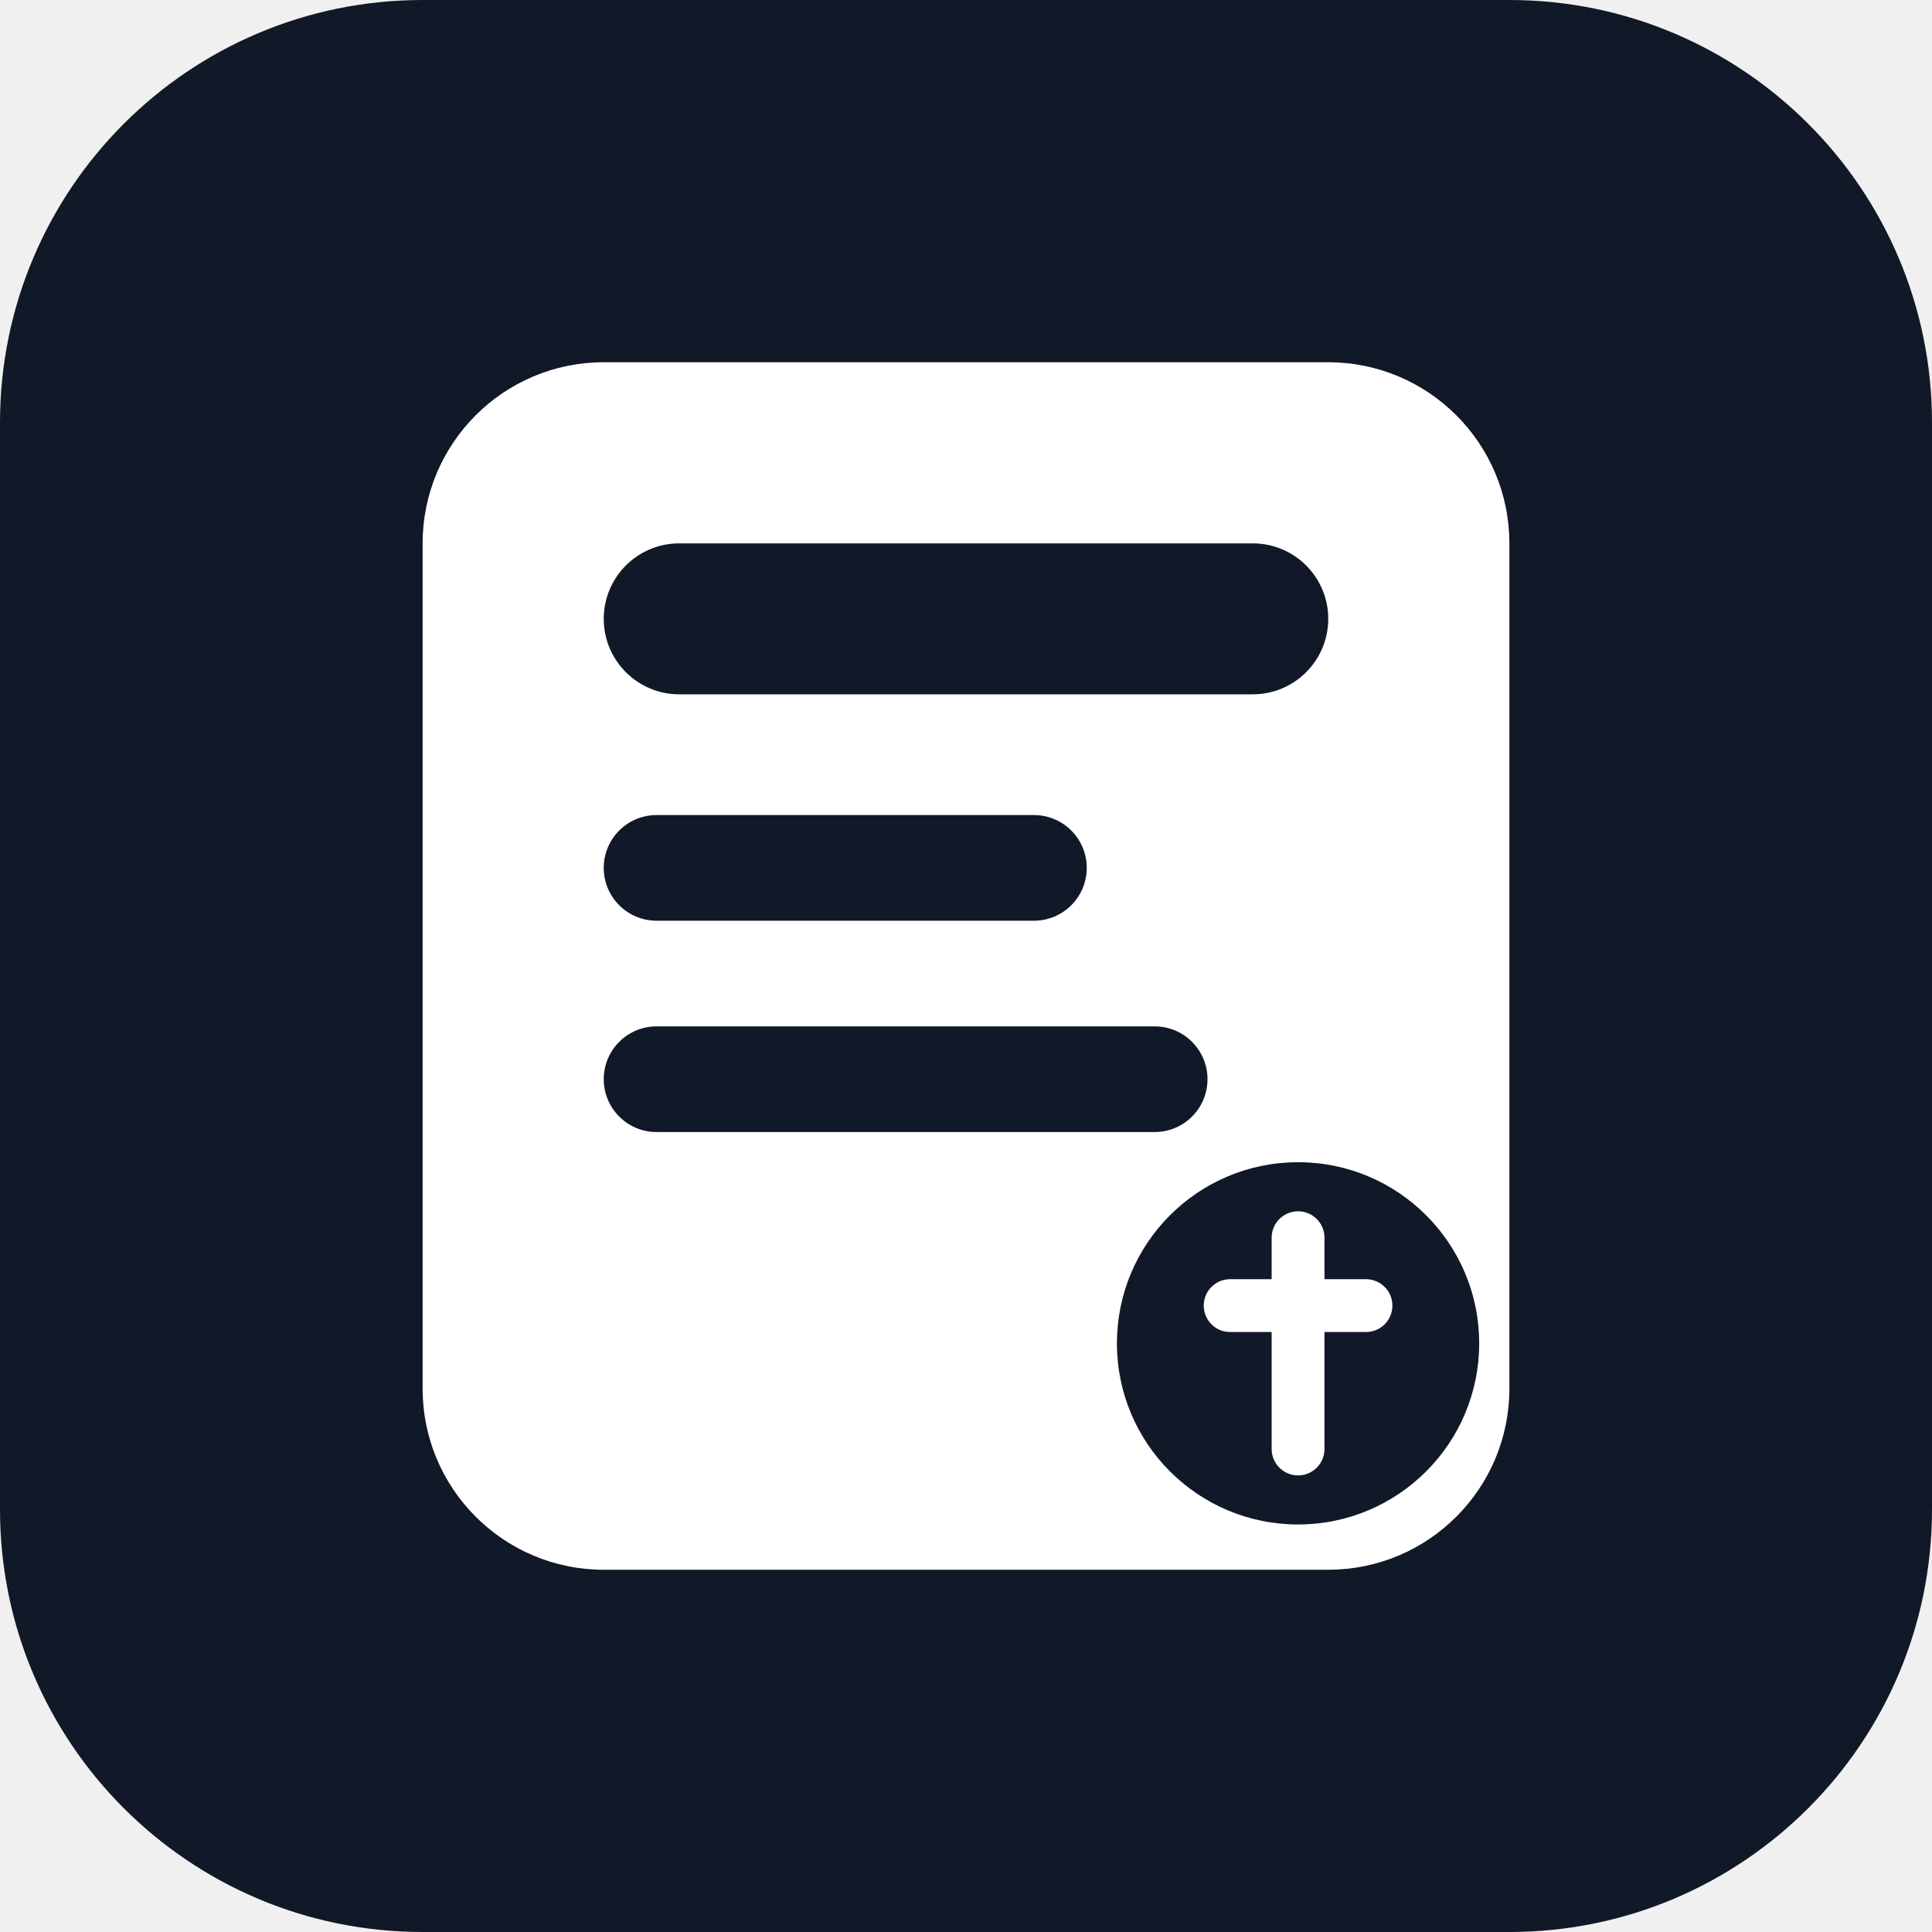
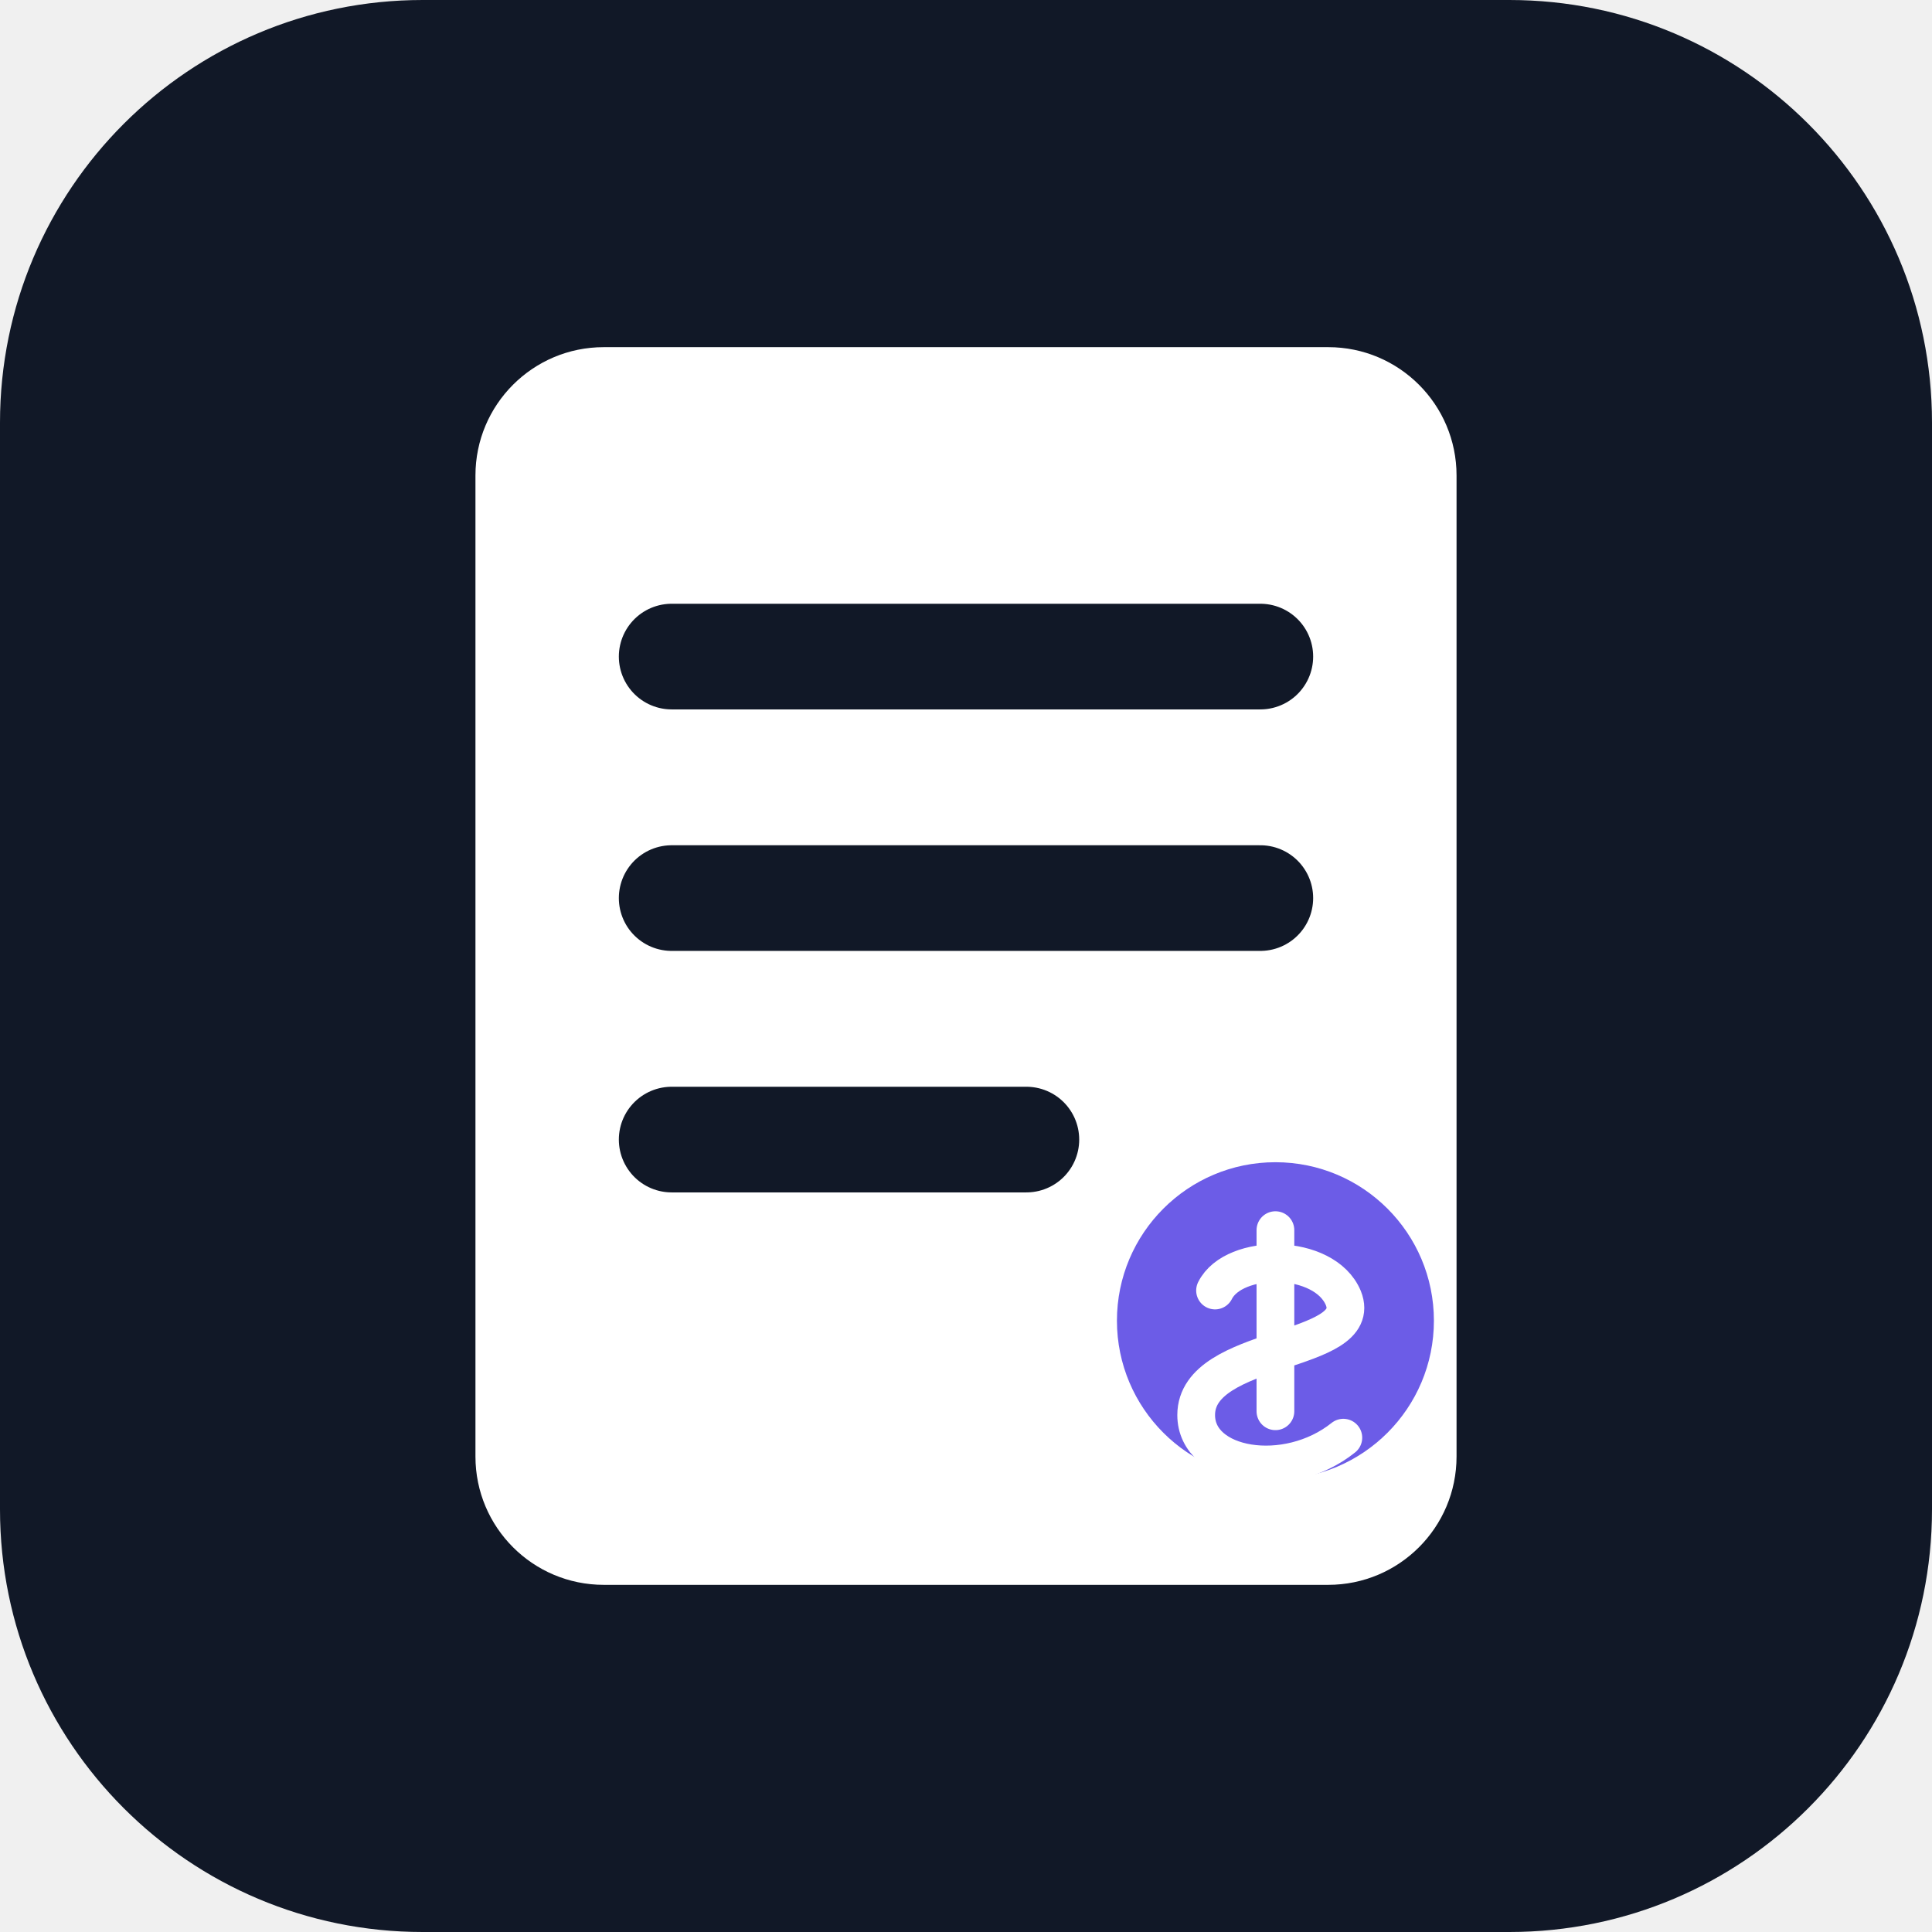
<svg xmlns="http://www.w3.org/2000/svg" viewBox="0 0 512 512">
  <rect width="512" height="512" rx="112" fill="#111827" />
-   <rect x="112" y="96" width="288" height="320" rx="48" fill="#fff" />
-   <rect x="160" y="144" width="192" height="40" rx="20" fill="#111827" />
-   <rect x="160" y="216" width="128" height="28" rx="14" fill="#111827" />
-   <rect x="160" y="272" width="160" height="28" rx="14" fill="#111827" />
-   <circle cx="344" cy="356" r="48" fill="#111827" />
-   <path d="M344 328v56M326 346h36" stroke="#fff" stroke-width="14" stroke-linecap="round" />
+   <rect x="126" y="92" width="260" height="328" rx="34" fill="white" />
+   <path d="M178 174h156M178 238h156M178 302h94" stroke="#111827" stroke-width="28" stroke-linecap="round" />
+   <circle cx="338" cy="350" r="42" fill="#6c5ce7" />
+   <path d="M338 326v48M322 342c5-10 29-10 34 2 6 15-39 12-39 31 0 14 24 18 39 6" fill="none" stroke="white" stroke-width="10" stroke-linecap="round" />
</svg>
